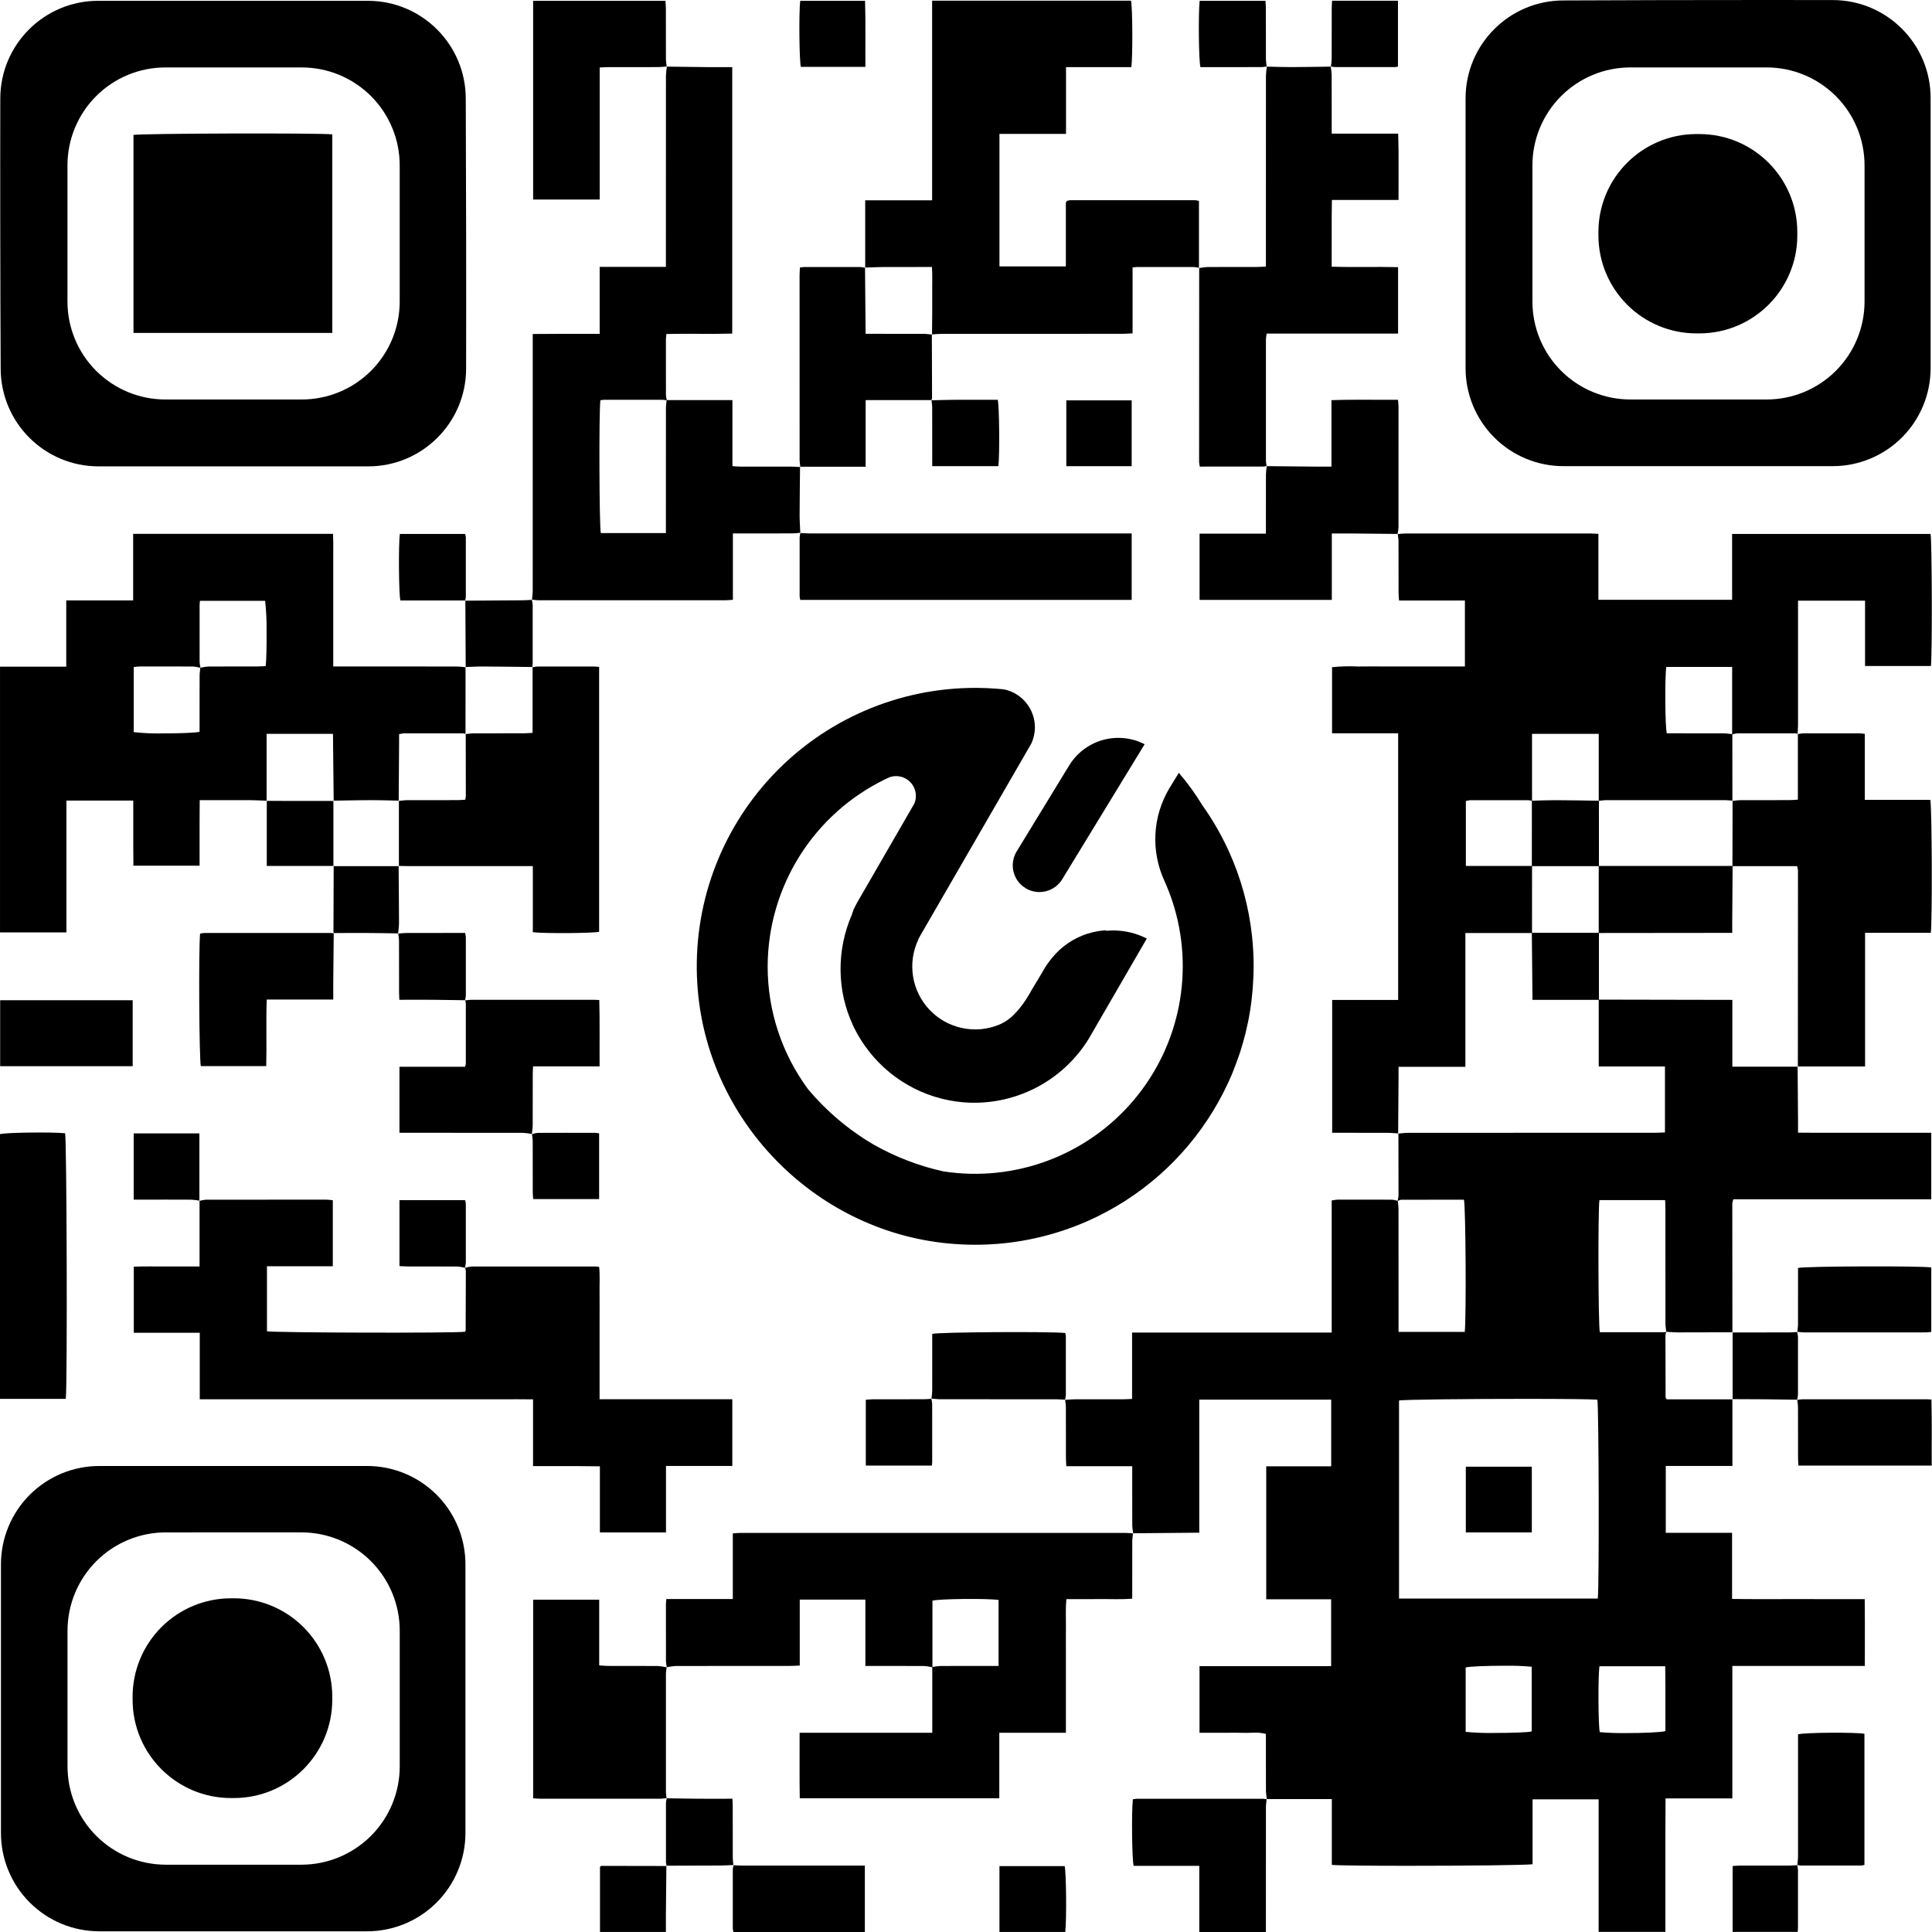
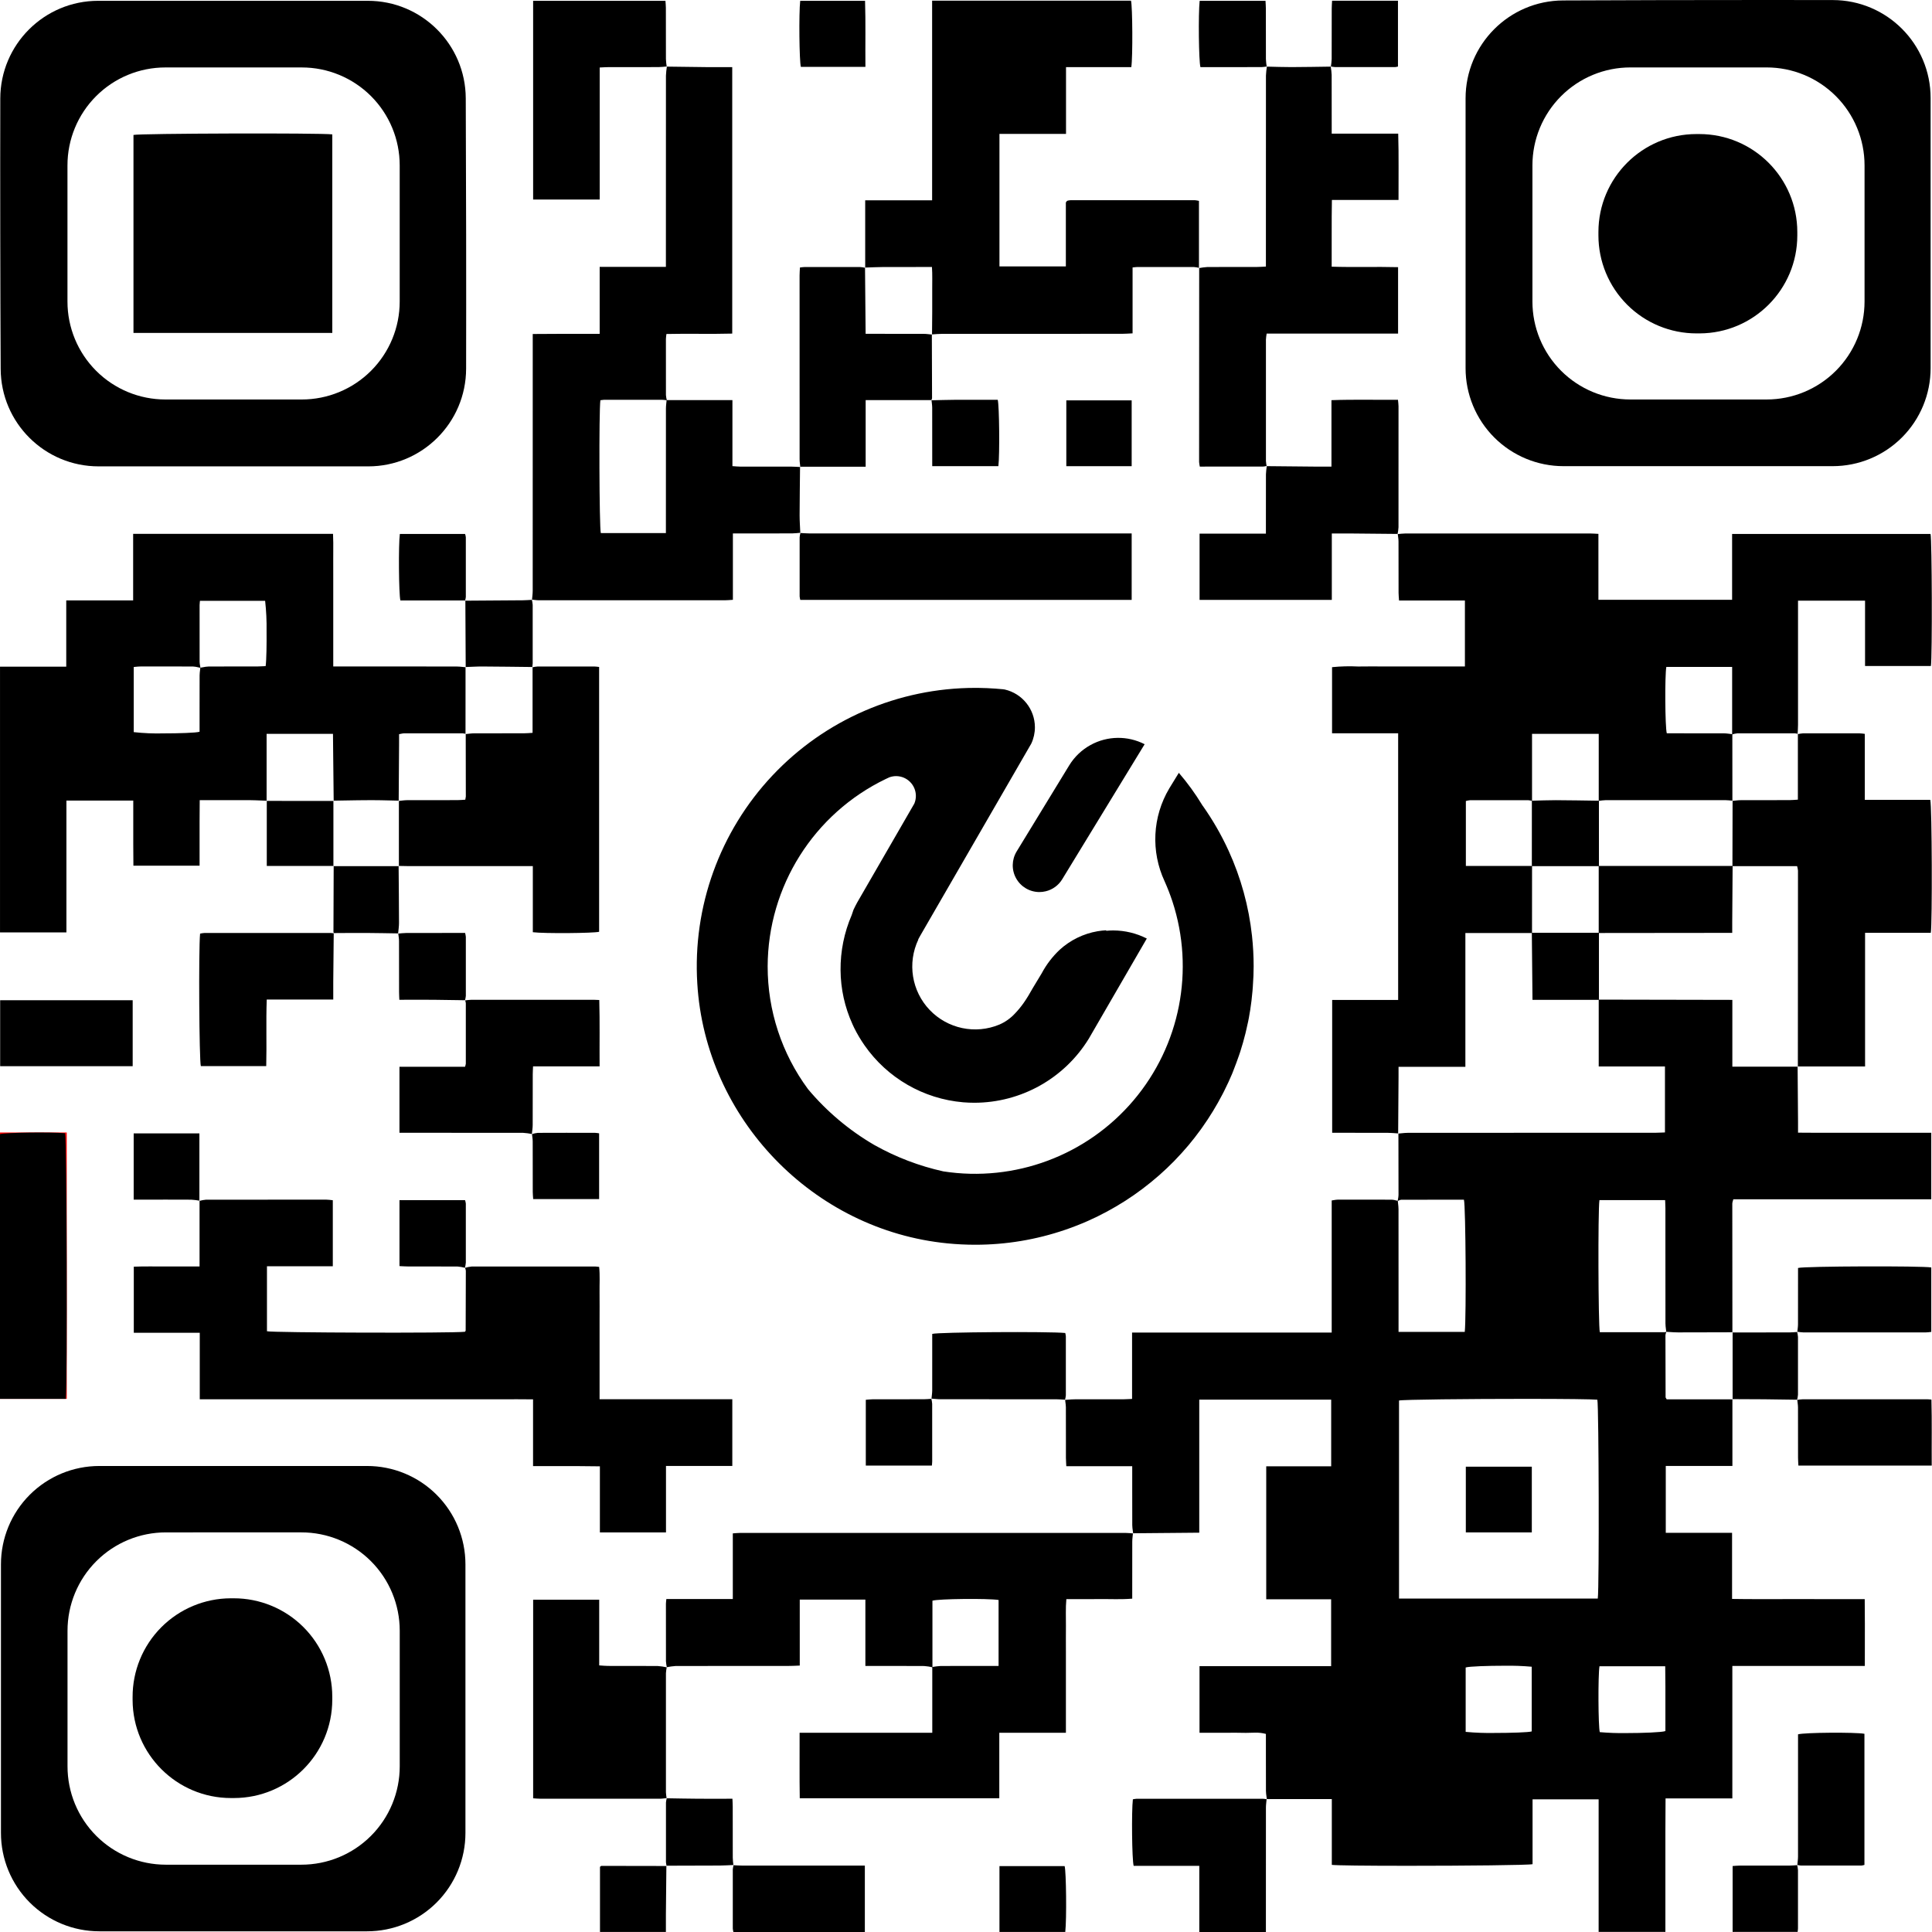
<svg xmlns="http://www.w3.org/2000/svg" width="536.887" height="536.938" viewBox="0 0 536.887 536.938">
  <defs>
    <clipPath id="clip-path">
      <rect width="536.887" height="536.938" fill="none" />
    </clipPath>
    <clipPath id="clip-path-2">
      <path id="Clip_38" data-name="Clip 38" d="M0,0H18.553V74.022H0Z" transform="translate(0 0.805)" fill="none" />
    </clipPath>
    <clipPath id="clip-path-3">
      <path id="Clip_49" data-name="Clip 49" d="M0,536.938H536.887V0H0Z" fill="none" />
    </clipPath>
  </defs>
  <g id="QR_Code" data-name="QR Code" clip-path="url(#clip-path)">
    <g id="Group_81" data-name="Group 81" transform="translate(0 0)">
      <path id="Fill_1" data-name="Fill 1" d="M166.873,259.088H148.322V222.244H129.959V240.27c-.955.27-18.708.451-34.691.451-11.891,0-19.779-.1-21.1-.256V222.18H56.107c-.027-.228-.059-.459-.091-.682a11.829,11.829,0,0,1-.153-1.592c-.018-3.378-.016-6.813-.013-10.135v-.006q0-1.733,0-3.466v-2.232a10.527,10.527,0,0,0-2.913-.349c-.445,0-.89.015-1.321.029h-.007c-.434.015-.879.03-1.314.03-.178,0-.343,0-.5-.007-.72-.022-1.49-.033-2.423-.033-.637,0-1.284,0-1.91.01h-.01c-.629,0-1.28.01-1.92.01H37.4V185.237h36.58v-18.59H55.943V129.691H73.993V111.174H37.33v36.971l-9.681.086h-.118l-8.577.076c-.027-.228-.059-.458-.091-.681a11.83,11.83,0,0,1-.153-1.589c-.018-3.486-.016-7.027-.013-10.451q0-1.786,0-3.572v-2.35H.378c-.015-.316-.032-.6-.048-.876-.031-.535-.058-.995-.059-1.458,0-1.873,0-3.771,0-5.607,0-2.753,0-5.6-.011-8.415A11.252,11.252,0,0,0,.132,111.9c-.029-.218-.059-.442-.082-.665.279-.018.563-.041.838-.062.621-.049,1.263-.1,1.9-.1,2.056-.008,4.062-.009,5.753-.009h2.215c1.845,0,3.751,0,5.627,0,.46,0,.908-.026,1.428-.055.268-.015.544-.031.846-.044V92.526H74.136V55.811c.228-.032.429-.066.624-.1a6.154,6.154,0,0,1,1.005-.12c2.928-.008,5.356-.012,7.641-.012,2.683,0,5.125.006,7.464.017a4.561,4.561,0,0,1,1.1.193c.166.043.337.088.506.123.025-.156.055-.315.084-.469v-.007a6.271,6.271,0,0,0,.146-1.153c0-4.354-.009-8.773-.02-13.046V40.97q-.005-1.875-.01-3.749c.272-.023.548-.051.815-.078a18.773,18.773,0,0,1,1.889-.129c14.675-.009,29.6-.01,44.029-.011h.239l24.363,0c.618,0,1.248-.03,1.857-.059.29-.014.588-.028.887-.039V18.577H148.346V0L150,0h.71l34.773.067V18.634h18.14c.046,5.807.083,10.649.117,15.242,0,.6,0,1.2,0,1.882v.014c0,.372,0,.768,0,1.2,2.11.029,4.156.033,5.7.033l2.654,0h.195q1.344,0,2.684,0H216.1c1.488,0,3.094,0,5.055,0h19.61V55.487H185.751c-.046.186-.094.348-.136.492a2.531,2.531,0,0,0-.145.705c0,11.184.014,22.53.026,33.5l0,2.259-4.1.012c-3.217.01-6.544.021-9.836.021H170.3c-.735,0-1.481-.049-2.2-.1-.319-.021-.648-.043-.971-.06-.026.1-.058.2-.089.295a2.371,2.371,0,0,0-.15.7c0,6.028.021,12.076.042,17.2a.574.574,0,0,0,.123.268c.05.078.11.175.18.3H185.5V129.6H166.982v18.58h18.425v18.373c2.409.04,4.956.058,8.26.058,1.466,0,2.943,0,4.372-.007h.082c1.326,0,2.7-.006,4.042-.006l1.7,0c2.164,0,4.5.007,7.362.007l5.415,0h.133l5.5,0c.052,4.66.044,9.15.035,13.9,0,1.728-.006,3.167-.006,4.672H185.482v36.813h-18.56q-.008,1.418-.016,2.794v.006c-.013,2.257-.025,4.389-.031,6.552-.006,2.233,0,4.47,0,6.633q0,1.325,0,2.649v18.46Zm-18.317-73.82h0c-.417,2.518-.351,16.718.085,18.306a70.3,70.3,0,0,0,7.261.263c4.594,0,10-.2,10.976-.558-.011-2.211-.006-4.462,0-6.638v-.007c.008-3.711.016-7.548-.051-11.366H148.556Zm-26.414-.146h0c-4.513,0-9.822.17-10.773.484V203.5a71.063,71.063,0,0,0,8.113.3c4.327,0,9.386-.15,10.242-.427V185.395a71.683,71.683,0,0,0-7.58-.271Zm6.169-74.171h0c-16.024,0-34.529.191-35.464.464V166.45h55.238c.217-1.515.283-15.243.252-28.175-.03-12.5-.159-26.307-.373-27.088-1.627-.148-8.789-.234-19.649-.234Zm20.236-55.238h0c-.223,1.367-.3,10.4-.273,18.748.024,8.073.152,17.139.379,17.969h3.637c4.635,0,9.569,0,14.449-.006a.7.7,0,0,0,.275-.084c.033-.015.065-.03.1-.042-.024-.235-.055-.475-.084-.707a12.867,12.867,0,0,1-.137-1.6c-.011-6.927-.011-13.959-.012-20.759v-.422q0-5.381,0-10.762c0-.517-.023-1.027-.046-1.566-.01-.222-.022-.5-.031-.77H148.546ZM104.94,55.6c-3.633,0-7.538,0-11.481.016a1.733,1.733,0,0,0-.676.208c-.09.041-.183.084-.276.119.021.225.047.453.073.675a14.709,14.709,0,0,1,.125,1.626c.01,8.637.01,17.421.009,25.915v8.187h18.4c.232-2.069.287-11.172.238-19.275s-.213-16.658-.468-17.469H104.94Z" transform="translate(295.967 277.818)" />
      <path id="Fill_3" data-name="Fill 3" d="M18.435,166.743c-1-.06-2-.166-3-.17-4.319-.019-8.639-.009-12.958-.009H.032V129.649H18.368V55.54H0V37.16a48.339,48.339,0,0,1,7.252-.184c2.447-.051,4.9-.011,7.342-.011H36.923V18.635H18.615c-.056-.88-.129-1.507-.13-2.134-.01-4.752,0-9.5-.016-14.254,0-.705-.141-1.41-.214-2.119l-.044.049c.713-.059,1.426-.168,2.138-.169q25.7-.015,51.4,0c.7,0,1.4.064,2.277.106V18.436h37.155V.143h55.147c.4,1.536.5,34.075.1,36.689h-18.3V18.684H129.5v2.345q0,16.089,0,32.178c0,.861-.076,1.722-.116,2.583l.079-.1a5.166,5.166,0,0,0-.836-.137q-8.005-.015-16.012,0a7.085,7.085,0,0,0-1.424.3V37.087H92.9c-.438,2.406-.358,16.7.129,18.453h2.291c4.531,0,9.062-.012,13.593.011.777,0,1.554.155,2.332.235q.011,9.267.016,18.539l.047-.05c-.64-.054-1.28-.152-1.921-.153q-16.686-.013-33.373,0a17.532,17.532,0,0,0-1.9.2V55.69H55.577V74.338a5.389,5.389,0,0,0-1.04-.205q-8.074-.021-16.149,0a6.708,6.708,0,0,0-1.2.221V92.408H55.582q0,9.318-.011,18.635H37.053v37.194H18.477c0,1.112.005,1.964,0,2.816q-.052,7.868-.109,15.735Z" transform="translate(370.203 148.258)" />
      <path id="Fill_5" data-name="Fill 5" d="M102,129.555H27.242A27.219,27.219,0,0,1,0,102.313V27.365A27.215,27.215,0,0,1,27.106.124C43.12.046,64.141,0,83.339,0c6.784,0,13.083.006,18.722.017a27.217,27.217,0,0,1,27.18,27.242v75.054A27.219,27.219,0,0,1,102,129.555ZM45.821,18.739A27.221,27.221,0,0,0,18.579,45.982v37.8a27.22,27.22,0,0,0,27.242,27.242H83.638a27.22,27.22,0,0,0,27.243-27.242v-37.8A27.22,27.22,0,0,0,83.638,18.739Z" transform="translate(407.311 0)" />
      <path id="Fill_7" data-name="Fill 7" d="M102.252,129.387H27.361A27.2,27.2,0,0,1,.129,102.3C.015,80.063-.029,49.167.02,27.163A27.206,27.206,0,0,1,27.251,0h74.9a27.2,27.2,0,0,1,27.232,27.1c.106,22.492.147,53.386.1,75.128a27.206,27.206,0,0,1-27.232,27.161ZM45.924,18.519A27.208,27.208,0,0,0,18.692,45.75V83.568A27.21,27.21,0,0,0,45.924,110.8H83.792a27.21,27.21,0,0,0,27.233-27.232V45.75a27.21,27.21,0,0,0-27.233-27.23Z" transform="translate(0.059 0.225)" />
      <path id="Fill_9" data-name="Fill 9" d="M101.74,129.32H27.35A27.327,27.327,0,0,1,0,101.971V27.35A27.328,27.328,0,0,1,27.35,0H101.74a27.327,27.327,0,0,1,27.349,27.35v74.621A27.327,27.327,0,0,1,101.74,129.32ZM45.846,18.453A27.327,27.327,0,0,0,18.5,45.8V83.459a27.327,27.327,0,0,0,27.349,27.349h37.63a27.328,27.328,0,0,0,27.35-27.349V45.8a27.328,27.328,0,0,0-27.35-27.349Z" transform="translate(0.265 407.425)" />
      <path id="Fill_11" data-name="Fill 11" d="M18.453,110.755H0V36.909H18.408V18.5H37V0H92.552c.084,1.634.073,3.308.062,4.926-.005.757-.01,1.54-.006,2.31.009,1.721.007,3.469.005,5.161q0,1.091,0,2.183v22.27h14.851c5.784,0,12.612,0,19.4.011a16.491,16.491,0,0,1,1.741.124c.253.027.514.055.771.077l0,6.2q0,6.151-.007,12.3c-.067-.013-.134-.027-.2-.042a2.762,2.762,0,0,0-.573-.083c-3.125-.005-5.907-.008-8.5-.008-2.779,0-5.34,0-7.829.009a4.028,4.028,0,0,0-.834.125c-.164.036-.334.073-.525.106,0,.329,0,.645,0,.952,0,.59,0,1.146,0,1.7q-.027,3.982-.055,7.962-.027,3.93-.054,7.86c-.77-.015-1.552-.035-2.308-.054-1.681-.042-3.415-.085-5.12-.085h-.211c-2.447,0-4.935.047-7.341.089h-.005c-1.01.017-2.055.035-3.082.05L92.59,60.863l-.053-5.291H74.09v18.59c-.469-.017-.945-.037-1.406-.056-1.076-.045-2.186-.092-3.278-.1C67.684,74,65.8,74,63.481,74l-3.832,0h-.117L55.5,74q-.006.973-.013,1.918v.009c-.01,1.424-.02,2.769-.024,4.139,0,1.422,0,2.868,0,4.267q0,.892,0,1.78v6.1H37.072q-.007-1.045-.015-2.1v-.009c-.01-1.252-.02-2.547-.024-3.824,0-1.372,0-2.767,0-4.116v-.021q0-.955,0-1.91v-6.11H18.453v36.626ZM46.3,36.845c-2.357,0-4.619,0-7.331.011-.38,0-.768.04-1.179.081-.2.02-.408.041-.628.059v18.1a59.511,59.511,0,0,0,8.333.35c4.131,0,9.011-.142,9.965-.454v-2.1q0-1.567,0-3.134v-.1c0-3.39,0-6.9.012-10.351a11.919,11.919,0,0,1,.123-1.437c.027-.212.054-.43.076-.645l.036.006-.005-.035v-.005c.233-.035.47-.08.7-.123a8.814,8.814,0,0,1,1.551-.2c2.327-.016,4.631-.018,6.774-.018h3.465c1.069,0,2.215,0,3.362,0,.524,0,1.05-.032,1.559-.062.235-.014.478-.028.712-.039.237-1.728.285-6.321.255-9.729a65.891,65.891,0,0,0-.4-8.418H55.566c-.014.165-.03.312-.045.453a6.888,6.888,0,0,0-.053.727c-.007,4.84-.014,10.325.005,15.759a6.539,6.539,0,0,0,.142,1.15c.03.165.062.335.087.5H55.7l-.021,0,0,.017v.012c-.209-.039-.418-.087-.621-.134a6.666,6.666,0,0,0-1.418-.221C51.432,36.852,49.034,36.845,46.3,36.845Z" transform="translate(0.004 148.373)" />
      <path id="Fill_13" data-name="Fill 13" d="M92.029,18.963a9.718,9.718,0,0,1,1.861-.37q17.166-.03,34.33-.006c.286,0,.571.054,1.11.109.255,2.385.081,4.807.112,7.215.031,2.447.007,4.894.007,7.342V55.469h36.888v18.55h-18.43v18.46H129.536V74.12c-2.156-.022-4.141-.051-6.124-.06-2.088-.01-4.175,0-6.262,0h-6.189V55.506c-2.948-.046-5.724-.018-8.5-.023q-4.21-.007-8.421,0H18.333V37H0V18.636c3-.123,5.99-.043,8.976-.058,3.008-.014,6.015,0,9.3,0V.292l-.046.062A10.256,10.256,0,0,1,20.074.015Q36.8-.015,53.531.007c.556,0,1.111.1,1.778.161V18.514h-18.3V36.577c1.411.416,51.777.566,55.024.144.068-.117.2-.235.2-.352q.039-8.308.047-16.617a3.068,3.068,0,0,0-.229-.808Z" transform="translate(37.184 333.399)" />
      <path id="Fill_15" data-name="Fill 15" d="M.049,148.229c.067-.852.194-1.7.194-2.556q.018-34.229.009-68.46V74.352c3.237-.018,6.3-.04,9.361-.049,3.006-.008,6.013,0,9.241,0V55.7H37.26V52.854q0-25.159.012-50.319A24.2,24.2,0,0,1,37.533,0l-.048.04c3.737.048,7.473.107,11.21.142,2.29.021,4.58,0,7,0V74.24c-6.048.166-12.127-.033-18.291.108-.06.593-.139,1.007-.14,1.422q-.012,7.775.006,15.55a8.792,8.792,0,0,0,.247,1.453,11.826,11.826,0,0,0-1.287-.134q-8.1-.012-16.2,0a8.007,8.007,0,0,0-.976.116c-.431,2.916-.311,35.417.115,36.917H37.26v-2.425q0-16.091.009-32.182c0-.779.124-1.559.19-2.338H55.748v18.346c.85.056,1.471.13,2.092.131,4.806.01,9.612,0,14.419.011.785,0,1.571.071,2.354.106l-.07-.074c-.045,4.5-.111,9-.122,13.5,0,1.634.125,3.267.193,4.9l.049-.055c-.784.063-1.567.175-2.351.178-4.678.017-9.357.009-14.034.009h-2.4v18.448c-.889.053-1.516.123-2.143.123q-25.909.009-51.819,0c-.64,0-1.279-.116-1.919-.178Z" transform="translate(147.806 18.473)" />
      <path id="Fill_17" data-name="Fill 17" d="M129.8.09c-.067.779-.188,1.558-.191,2.337-.018,5.177-.009,10.355-.009,15.833-3.068.26-6.058.088-9.035.12-3.015.031-6.03.006-9.273.006-.239,2.572-.092,5-.118,7.406-.026,2.447-.006,4.894-.006,7.34v22.4H92.657V73.726H37.2c-.1-5.948-.02-11.934-.043-18.186H74.03c0-6.24,0-12.26,0-18.283a18.422,18.422,0,0,1,2.3-.28c4.605-.027,9.21-.013,13.815-.013h2.311V18.628c-2.966-.473-16.819-.329-18.382.2v18.5a15.55,15.55,0,0,0-2.279-.343c-4.607-.033-9.215-.016-13.822-.017H55.438V18.521H37.2V36.856c-1.05.041-1.892.1-2.733.1-10.583.007-21.165,0-31.748.02a18.523,18.523,0,0,0-2.487.341l.027.033a11.766,11.766,0,0,1-.244-1.7C-.007,30.333,0,25.01.006,19.687c0-.346.061-.69.119-1.324H18.594V.119C19.33.072,19.886,0,20.442,0Q74.183,0,127.922,0c.643,0,1.286.084,1.934.132L129.8.09" transform="translate(185.067 426.035)" />
      <path id="Fill_19" data-name="Fill 19" d="M.047,74.228V55.472h18.6V0H73.918c.423,1.544.517,15.624.087,18.463H55.86V37.026h-18.5V73.849H55.814V56.081a3.734,3.734,0,0,1,.289-.4.386.386,0,0,1,.18-.1,4.657,4.657,0,0,1,.844-.133q17.277-.008,34.554,0a8.785,8.785,0,0,1,1.125.185q0,9.334,0,18.688l.059-.063A9.111,9.111,0,0,0,91.4,74.02q-7.881-.025-15.761,0c-.354,0-.707.062-1.281.115v18.32c-1.107.05-2.007.126-2.908.126q-25.044.01-50.09.012c-.929,0-1.859.1-2.789.157l.051.045c.018-2.085.043-4.171.052-6.257s.015-4.172,0-6.259c-.016-2.053.076-4.115-.073-6.269-4.667,0-9.052-.014-13.437.008-1.721.008-3.442.1-5.163.152Z" transform="translate(240.406 0.192)" />
      <path id="Fill_21" data-name="Fill 21" d="M18.854,111.021a6.446,6.446,0,0,1-1.055.173c-5.815.012-11.631.008-17.566.008A9.3,9.3,0,0,1,.038,109.9q0-26.964.023-53.923S0,56.037,0,56.04a18.4,18.4,0,0,1,2.3-.3c4.608-.029,9.215-.009,13.823-.019.77,0,1.54-.067,2.48-.112V52.854q0-25.159.012-50.319A24.169,24.169,0,0,1,18.876,0l-.048.04C21.119.088,23.41.181,25.7.175,29.357.166,33.012.09,36.668.042L36.618,0a21.241,21.241,0,0,1,.259,2.32c.025,4.679.012,9.359.012,14.038v2.312H55.373c.186,6.192.057,12.19.087,18.424H36.944c-.115,6.237-.021,12.244-.063,18.55,6.19.2,12.268-.029,18.455.133V74.242H18.81a15.3,15.3,0,0,0-.2,1.665q-.016,16.847,0,33.693a10.972,10.972,0,0,0,.195,1.476Z" transform="translate(333.215 18.473)" />
      <path id="Fill_23" data-name="Fill 23" d="M18.114.248A9.135,9.135,0,0,1,19.585.012q7.88-.025,15.759,0c.415,0,.83.078,1.446.139V18.493h18.2c.475,1.757.576,34.19.145,36.948H36.868V92.584H18.116l.073.068q.023-27.243.034-54.487a6.8,6.8,0,0,0-.239-1.241H.006q.019-9.1.041-18.191L0,18.783c.777-.07,1.553-.2,2.331-.2,4.513-.02,9.027,0,13.541-.016.749,0,1.5-.082,2.321-.131V.15Z" transform="translate(481.47 203.8)" />
      <path id="Fill_25" data-name="Fill 25" d="M37.148.235A9.722,9.722,0,0,1,38.623.011Q46.5-.013,54.37.007c.414,0,.828.077,1.354.128v73.6c-1.449.4-15.258.522-18.424.119V55.481H34.729q-16.073,0-32.143,0c-.862,0-1.724-.033-2.586-.05l.077.072q0-9.1,0-18.2l-.069.071c.778-.074,1.555-.209,2.333-.213,4.659-.02,9.32,0,13.979-.016.751,0,1.5-.078,2.211-.118a6.761,6.761,0,0,0,.149-.882q-.007-8.709-.027-17.418l-.069.071c.778-.074,1.555-.209,2.333-.213,4.66-.02,9.32,0,13.979-.016.751,0,1.5-.078,2.332-.125V.15Z" transform="translate(110.782 185.224)" />
      <path id="Fill_27" data-name="Fill 27" d="M.2.053C1.056.1,1.914.18,2.771.18q43.4.01,86.8.006h2.72V18.645H.189a5.543,5.543,0,0,1-.178-.982q-.02-8.2,0-16.409A6.877,6.877,0,0,1,.245,0S.2.053.2.053" transform="translate(222.222 148.072)" />
      <path id="Fill_29" data-name="Fill 29" d="M37.146,55.14c-.64.062-1.279.178-1.919.178q-16.62.016-33.241,0c-.627,0-1.255-.07-1.986-.113V0H18.358V18.266c.96.06,1.715.145,2.47.147,4.6.013,9.21-.012,13.814.024a17.649,17.649,0,0,1,2.508.37l-.025-.031a12.762,12.762,0,0,0-.222,1.667q-.021,16.534,0,33.07a14.161,14.161,0,0,0,.195,1.682Z" transform="translate(148.171 444.578)" />
      <path id="Fill_31" data-name="Fill 31" d="M18.636,18.456q6.783.066,13.567.131c1.422.013,2.845,0,4.449,0V.122C42.888-.109,48.945.069,55.136.01c.062.7.152,1.248.153,1.8q.012,16.819-.005,33.64a14.012,14.012,0,0,1-.251,1.893s.045-.05.041-.047q-6.683-.06-13.358-.126c-1.57-.014-3.141,0-4.965,0V55.631H0V37.213H18.434V34.971c0-4.745-.012-9.491.011-14.236a22.754,22.754,0,0,1,.238-2.331l-.047.052" transform="translate(333.384 111.093)" />
      <path id="Fill_33" data-name="Fill 33" d="M36.828,37.3a19.162,19.162,0,0,0-2.493-.325q-15.852-.035-31.7-.015H0V18.614H18.222a4.513,4.513,0,0,0,.221-.843q.016-8.41,0-16.822a3.7,3.7,0,0,0-.2-.822L18.2.176A17.013,17.013,0,0,1,19.9.007Q36.96-.008,54.017,0c.424,0,.847.034,1.516.064.17,6.126.044,12.19.089,18.441H37.129c-.034.862-.084,1.552-.085,2.241-.007,4.678.009,9.356-.016,14.034,0,.854-.154,1.708-.237,2.561Z" transform="translate(111.017 277.859)" />
      <path id="Fill_35" data-name="Fill 35" d="M37.173,18.245c-.784.061-1.568.172-2.353.175-4.677.017-9.356,0-14.034.013-.7,0-1.4.061-2.286.1v36.7H0V0H36.772c.044.676.118,1.3.12,1.929.01,4.75,0,9.5.014,14.25a20.22,20.22,0,0,0,.213,2.109l.054-.043" transform="translate(148.167 0.228)" />
      <g id="Group_39" data-name="Group 39" transform="translate(0 313.938)">
-         <path id="Clip_38-2" data-name="Clip 38" d="M0,0H18.553V74.022H0Z" transform="translate(0 0.805)" fill="none" />
+         <path id="Clip_38-2" data-name="Clip 38" d="M0,0H18.553V74.022H0Z" transform="translate(0 0.805)" fill="red" />
        <g id="Group_39-2" data-name="Group 39" clip-path="url(#clip-path-2)">
          <path id="Fill_37" data-name="Fill 37" d="M18.289,74.022H0V.451C1.65,0,14.01-.163,18.088.2c.464,1.5.666,69.478.2,73.822" transform="translate(0 0.805)" />
        </g>
      </g>
      <path id="Fill_40" data-name="Fill 40" d="M36.658,37H18.365V55.515c-6.239,0-12.24,0-18.237,0l.073.077C.136,54.888.009,54.18.008,53.472Q-.008,27.915,0,2.359c0-.7.06-1.4.1-2.217C.627.087,1.038.009,1.449.008q7.656-.013,15.312,0a10.366,10.366,0,0,1,1.473.21L18.187.157l.167,18.417h2.558c4.52,0,9.042-.009,13.562.01.78,0,1.558.129,2.336.2l-.05-.046q.033,8.865.057,17.727a1.8,1.8,0,0,1-.221.587Z" transform="translate(222.218 74.2)" />
      <path id="Fill_42" data-name="Fill 42" d="M37.386.035q-.066,6.789-.131,13.579c-.014,1.567,0,3.133,0,4.885H18.769c-.227,6.241.015,12.311-.142,18.507H.453C0,35.526-.192,4.772.245.187A7.715,7.715,0,0,1,1.435.008Q18.913-.007,36.391,0c.356,0,.713.07,1.066.1L37.386.035" transform="translate(55.363 259.285)" />
      <path id="Fill_44" data-name="Fill 44" d="M37.4.087c-.066.779-.19,1.557-.191,2.336Q37.189,18.5,37.2,34.578v2.443H18.689V18.65H.452C-.028,16.963-.163,3.441.23.153A6.3,6.3,0,0,1,1.212.006Q18.8-.006,36.388,0a8.591,8.591,0,0,1,1.071.129L37.4.087" transform="translate(314.616 499.91)" />
      <path id="Fill_46" data-name="Fill 46" d="M0,.174A12.753,12.753,0,0,1,1.489.006Q18.854-.007,36.223,0c.281,0,.563.042,1.117.087.163,6.077.038,12.139.081,18.341H.37c-.036-.769-.1-1.468-.1-2.167C.264,11.591.276,6.916.257,2.241.254,1.537.116.833.045.125.048.12,0,.174,0,.174" transform="translate(499.439 388.885)" />
      <path id="Clip_49-2" data-name="Clip 49" d="M0,536.938H536.887V0H0Z" fill="none" />
      <g clip-path="url(#clip-path-3)">
        <path id="Fill_48" data-name="Fill 48" d="M0,18.331H36.829V0H0Z" transform="translate(0.044 277.983)" />
        <path id="Fill_50" data-name="Fill 50" d="M.049,18.543c.068-.779.192-1.558.2-2.337C.261,10.963.253,5.72.253.512,1.866,0,32.6-.2,37.22.255a5.248,5.248,0,0,1,.169.956q.018,8.2,0,16.392a6.291,6.291,0,0,1-.248,1.246s.045-.051.042-.046c-.787-.04-1.57-.123-2.353-.123q-16.135-.013-32.271-.014c-.853,0-1.705-.116-2.558-.178Z" transform="translate(258.83 370.207)" />
        <path id="Fill_51" data-name="Fill 51" d="M.049,36.8c.068-.78.194-1.559.2-2.338Q.263,18.6.253,2.734V.453C1.99-.069,16.194-.165,18.706.3v36.44a4.027,4.027,0,0,1-.816.176q-8.418.017-16.834,0A6.548,6.548,0,0,1,0,36.744Z" transform="translate(499.454 481.551)" />
        <path id="Fill_52" data-name="Fill 52" d="M.177.055c.787.035,1.574.1,2.362.1q15.848.009,31.694,0h2.478V18.616H.185a5.579,5.579,0,0,1-.174-.987q-.02-8.193,0-16.386A6.9,6.9,0,0,1,.243,0L.177.055" transform="translate(203.645 518.322)" />
        <path id="Fill_53" data-name="Fill 53" d="M.05,18.224c.067-.708.191-1.415.193-2.123.019-4.532.01-9.064.01-13.6V.442C2.013-.067,34.762-.166,37.282.3V18.208c-.517.052-1,.14-1.478.14q-17.051.012-34.1,0A16.148,16.148,0,0,1,0,18.169Z" transform="translate(499.454 351.95)" />
        <path id="Fill_54" data-name="Fill 54" d="M.047,18.321A21.176,21.176,0,0,0,.26,16.214C.279,11.543.266,6.872.275,2.2c0-.7.063-1.4.1-2.2h18.31V18.3a4.479,4.479,0,0,1-.812.15q-8.3.016-16.6,0A9.337,9.337,0,0,1,0,18.283l.047.038" transform="translate(369.836 0.195)" />
        <path id="Fill_55" data-name="Fill 55" d="M18.206,0a9.2,9.2,0,0,1,.238,1.465q.026,7.983.006,15.966c0,.35-.05.7-.088,1.188H0V.333C.645.284,1.263.2,1.881.194c4.746-.011,9.493,0,14.24-.012.714,0,1.428-.078,2.138-.123L18.206,0" transform="translate(240.624 388.694)" />
        <path id="Fill_56" data-name="Fill 56" d="M18.912,18.246a12.764,12.764,0,0,1-1.487.175c-5.671.012-11.343.008-16.983.008C-.022,16.812-.165,3.616.228,0h18.3c.037.769.1,1.469.1,2.168.009,4.672-.005,9.343.013,14.015a20.162,20.162,0,0,0,.213,2.106l.054-.043" transform="translate(333.179 0.227)" />
        <path id="Fill_57" data-name="Fill 57" d="M0,.15C2.225.1,4.448.025,6.672.012c3.945-.023,7.891-.007,11.8-.007.445,1.662.566,15.316.18,18.442H.268V16.234c0-4.673.007-9.346-.009-14.02C.256,1.507.137.8.066.1L0,.15" transform="translate(258.815 111.1)" />
        <path id="Fill_58" data-name="Fill 58" d="M0,18.292H18.163V0H0Z" transform="translate(296.349 111.269)" />
        <path id="Fill_59" data-name="Fill 59" d="M18.452,18.484H.4C-.049,16.8-.15,2.81.248,0H18.374a3.888,3.888,0,0,1,.211.912q.021,8.3,0,16.6a5.37,5.37,0,0,1-.208,1.034l.072-.062" transform="translate(110.876 148.396)" />
        <path id="Fill_60" data-name="Fill 60" d="M18.55,0a8.96,8.96,0,0,1,.237,1.456q.026,8.147,0,16.294a9.82,9.82,0,0,1-.116,1.062l.084-.085c-4.643-.05-9.286-.118-13.929-.142-1.568-.008-3.135.1-4.7.149l.046.057Q.126,9.509.076.23L0,.295Q8.022.245,16.051.183C16.9.175,17.754.1,18.6.059L18.55,0" transform="translate(129.256 166.647)" />
        <path id="Fill_61" data-name="Fill 61" d="M0,18.288V0H18.111c.436,1.447.586,14.681.178,18.288Z" transform="translate(277.769 518.629)" />
        <path id="Fill_62" data-name="Fill 62" d="M18.45,0q-.068,6.793-.132,13.586c-.014,1.567,0,3.134,0,4.823H0V.307C.177.187.29.043.4.043Q9.462.049,18.52.074L18.45,0" transform="translate(166.748 518.52)" />
        <path id="Fill_63" data-name="Fill 63" d="M.2.052C3.132.1,6.064.159,9,.18c3.078.022,6.156,0,9.486,0,.032.792.082,1.478.083,2.165.008,4.73,0,9.461.012,14.192,0,.708.108,1.415.171,2.118l.07-.059c-1.281.051-2.566.144-3.851.152-4.949.028-9.9.029-14.842.043l.073.077a6.083,6.083,0,0,1-.188-1.042q-.019-8.29,0-16.581A6.733,6.733,0,0,1,.245,0L.2.052" transform="translate(185.069 499.721)" />
        <path id="Fill_64" data-name="Fill 64" d="M0,.179C.784.12,1.568.012,2.353.01,7.739-.005,13.125,0,18.62,0a6.539,6.539,0,0,1,.207,1.1q.02,8.2,0,16.4a6.369,6.369,0,0,1-.248,1.248l.042-.047c-2.933-.04-5.863-.1-8.793-.124-3.075-.022-6.151,0-9.482,0C.317,17.787.272,17.1.271,16.415c0-4.726.006-9.452-.013-14.178,0-.7-.142-1.4-.213-2.107L0,.179" transform="translate(110.638 259.28)" />
        <path id="Fill_65" data-name="Fill 65" d="M18.211,18.8a12.194,12.194,0,0,0-2.03-.353c-4.6-.031-9.192-.011-13.787-.021-.771,0-1.54-.063-2.394-.1V0H18.222a4.434,4.434,0,0,1,.216.969q.022,8.186,0,16.373a8.71,8.71,0,0,1-.251,1.473l.021-.018" transform="translate(111.024 333.546)" />
        <path id="Fill_66" data-name="Fill 66" d="M0,.378A7.855,7.855,0,0,1,1.641.017C6.953-.009,12.266,0,17.578.01A9.908,9.908,0,0,1,18.7.148V18.414H.374c-.045-.723-.116-1.348-.117-1.973-.01-4.666,0-9.333-.015-14,0-.7-.129-1.408-.2-2.108,0,0-.041.044-.041.044" transform="translate(147.807 314.825)" />
        <path id="Fill_67" data-name="Fill 67" d="M18.3,18.706a19.224,19.224,0,0,0-2.3-.279c-4.523-.027-9.048-.013-13.571-.013H0V0H18.261c0,6.309,0,12.534,0,18.764l.043-.058" transform="translate(37.154 314.985)" />
        <path id="Fill_68" data-name="Fill 68" d="M17.928,0a9.156,9.156,0,0,1,.238,1.463q.024,8.079,0,16.158c0,.281-.054.561-.1.989H0V.311C.607.271,1.224.195,1.842.193c4.668-.01,9.336,0,14-.011.713,0,1.426-.078,2.135-.123L17.928,0" transform="translate(481.526 518.295)" />
        <path id="Fill_69" data-name="Fill 69" d="M17.989,0a9.031,9.031,0,0,1,.238,1.451q.026,8.018,0,16.036a8.367,8.367,0,0,1-.249,1.45s.045-.051.042-.046c-3.075-.04-6.146-.1-9.218-.126-2.934-.028-5.868-.029-8.8-.042l.058.057L.061.143,0,.2Q7.954.193,15.911.182c.712,0,1.423-.078,2.131-.123L17.989,0" transform="translate(481.465 370.119)" />
        <path id="Fill_70" data-name="Fill 70" d="M18.119,0c.041,5.283.1,10.567.109,15.851,0,.983-.16,1.967-.25,2.953l.042-.046c-2.919-.04-5.834-.108-8.75-.123-3.062-.016-6.127.016-9.187.03,0,0,.071.074.074.077a1.282,1.282,0,0,1-.148-.4Q.033,9.173.073,0L0,.072H18.2Z" transform="translate(92.663 240.652)" />
        <path id="Fill_71" data-name="Fill 71" d="M18.643,18.13H.051V.01L0,.057,18.635.071,18.567,0q0,9.1,0,18.2Z" transform="translate(74.093 222.526)" />
        <path id="Fill_72" data-name="Fill 72" d="M18.349,18.364H.411C-.024,16.8-.16,3.407.23,0H18.252c.19,6.034.043,12.093.1,18.364" transform="translate(222.162 0.225)" />
        <path id="Fill_73" data-name="Fill 73" d="M0,18.262H18.338V0H0Z" transform="translate(407.38 407.619)" />
        <path id="Fill_74" data-name="Fill 74" d="M0,0H18.649q0,9.318,0,18.637H.183C.12,12.292.061,6.146,0,0" transform="translate(425.724 259.238)" />
        <path id="Fill_75" data-name="Fill 75" d="M0,18.638Q0,9.32,0,0L37.215,0q-.055,7.863-.11,15.726c-.005.852,0,1.7,0,2.873L0,18.638" transform="translate(444.311 240.662)" />
        <path id="Fill_76" data-name="Fill 76" d="M0,18.338Q0,9.243.007.149C2.218.095,4.429-.008,6.641,0c4,.014,8,.094,12,.148q0,9.094.006,18.189Z" transform="translate(425.727 222.385)" />
        <path id="Fill_77" data-name="Fill 77" d="M27.242,0h.789A27.242,27.242,0,0,1,55.273,27.242v.919A27.236,27.236,0,0,1,28.112,55.4l-.817,0A27.238,27.238,0,0,1,0,28.162v-.92A27.242,27.242,0,0,1,27.242,0" transform="translate(444.231 37.257)" />
        <path id="Fill_78" data-name="Fill 78" d="M55.257,55.435H0V.411C1.5-.016,51.987-.177,55.257.255Z" transform="translate(37.095 37.093)" />
        <path id="Fill_79" data-name="Fill 79" d="M55.493,27.35v.814a27.35,27.35,0,0,1-27.35,27.349h-.791A27.352,27.352,0,0,1,0,28.269l0-.812A27.357,27.357,0,0,1,27.287,0l.8,0A27.348,27.348,0,0,1,55.493,27.35" transform="translate(36.852 444.196)" />
        <path id="Fill_80" data-name="Fill 80" d="M77.412,154.763c-2.547,0-5.139-.127-7.7-.377C32.3,150.724,2.395,119.67.145,82.153A77.386,77.386,0,0,1,77.382,0l.989.008c1.506.017,3.039.081,4.558.19L85.14.384a3.584,3.584,0,0,1,.467.072,10.8,10.8,0,0,1,8.367,10.471,10.683,10.683,0,0,1-1.006,4.554L62.081,68.919l-.549,1,.044.025A17.484,17.484,0,0,0,84.093,93.576a12.826,12.826,0,0,0,4.342-3.083A25.182,25.182,0,0,0,90.8,87.628c.44-.636.938-1.357,1.372-2.108.438-.781.812-1.435,1.215-2.092l2.47-4.092a25.411,25.411,0,0,1,5.023-6.571,20.879,20.879,0,0,1,10.5-5.13,22.732,22.732,0,0,1,2.4-.271l.017.152.257-.025c.572-.052,1.156-.078,1.736-.078a20.7,20.7,0,0,1,9.282,2.245L108.96,97.477A37.36,37.36,0,0,1,77.133,115.3c-1.034,0-2.084-.044-3.12-.13A37.266,37.266,0,0,1,46.629,99.348a37.7,37.7,0,0,1-2.914-4.923l-.339-.73-.1-.22a36.8,36.8,0,0,1-3.316-15.041,37.818,37.818,0,0,1,3.091-15.283c.154-.482.328-1.028.5-1.474.319-.677.655-1.342,1-1.975L60.461,32.159a5.451,5.451,0,0,0,.431-2.138,5.507,5.507,0,0,0-5.5-5.5,5.565,5.565,0,0,0-1.847.324l-1,.464A58,58,0,0,0,19.7,77.381,57.309,57.309,0,0,0,30.92,111.52a69.932,69.932,0,0,0,18.411,15.512,69.993,69.993,0,0,0,19.21,7.344,57.721,57.721,0,0,0,63.646-75.04,58.368,58.368,0,0,0-2.168-5.585,27.644,27.644,0,0,1,1.3-25.816l2.655-4.329a67.075,67.075,0,0,1,6.463,8.9l.143.239.043.03c1.364,1.932,2.652,3.945,3.829,5.983,1.218,2.109,2.351,4.308,3.369,6.536a76.875,76.875,0,0,1,6.486,23.618,78.417,78.417,0,0,1,.458,8.47c0,1.694-.072,3.461-.233,5.729l-.082,1.076c-.166,1.907-.376,3.658-.643,5.354l-.162.926c-.214,1.464-.538,2.9-.938,4.617l-.224.967c-.422,1.7-.91,3.417-1.449,5.09l-.328.964c-.46,1.374-.992,2.747-1.506,4.075l-.026.068-.368.946c-.636,1.525-1.37,3.112-2.243,4.853l-.44.86a77.655,77.655,0,0,1-5.632,9.229l-.444.625c-1.108,1.525-2.234,2.971-3.346,4.3l-.186.215c-1.138,1.35-2.364,2.7-3.643,4.018l-.236.248c-1.265,1.291-2.623,2.58-4.038,3.83l-.328.283a77.792,77.792,0,0,1-8.989,6.773l-.345.22a77.3,77.3,0,0,1-10.057,5.415l-.253.114c-1.964.868-4.013,1.67-6.089,2.384l-.116.039A77.116,77.116,0,0,1,77.412,154.763ZM95.219,56.742A7.419,7.419,0,0,1,88.9,45.459l14.6-23.911a15.969,15.969,0,0,1,5.946-5.678,16.015,16.015,0,0,1,15.024-.212L101.564,53.185a7.37,7.37,0,0,1-4.586,3.345A7.461,7.461,0,0,1,95.219,56.742Z" transform="translate(193.646 191.175)" />
      </g>
    </g>
  </g>
</svg>
